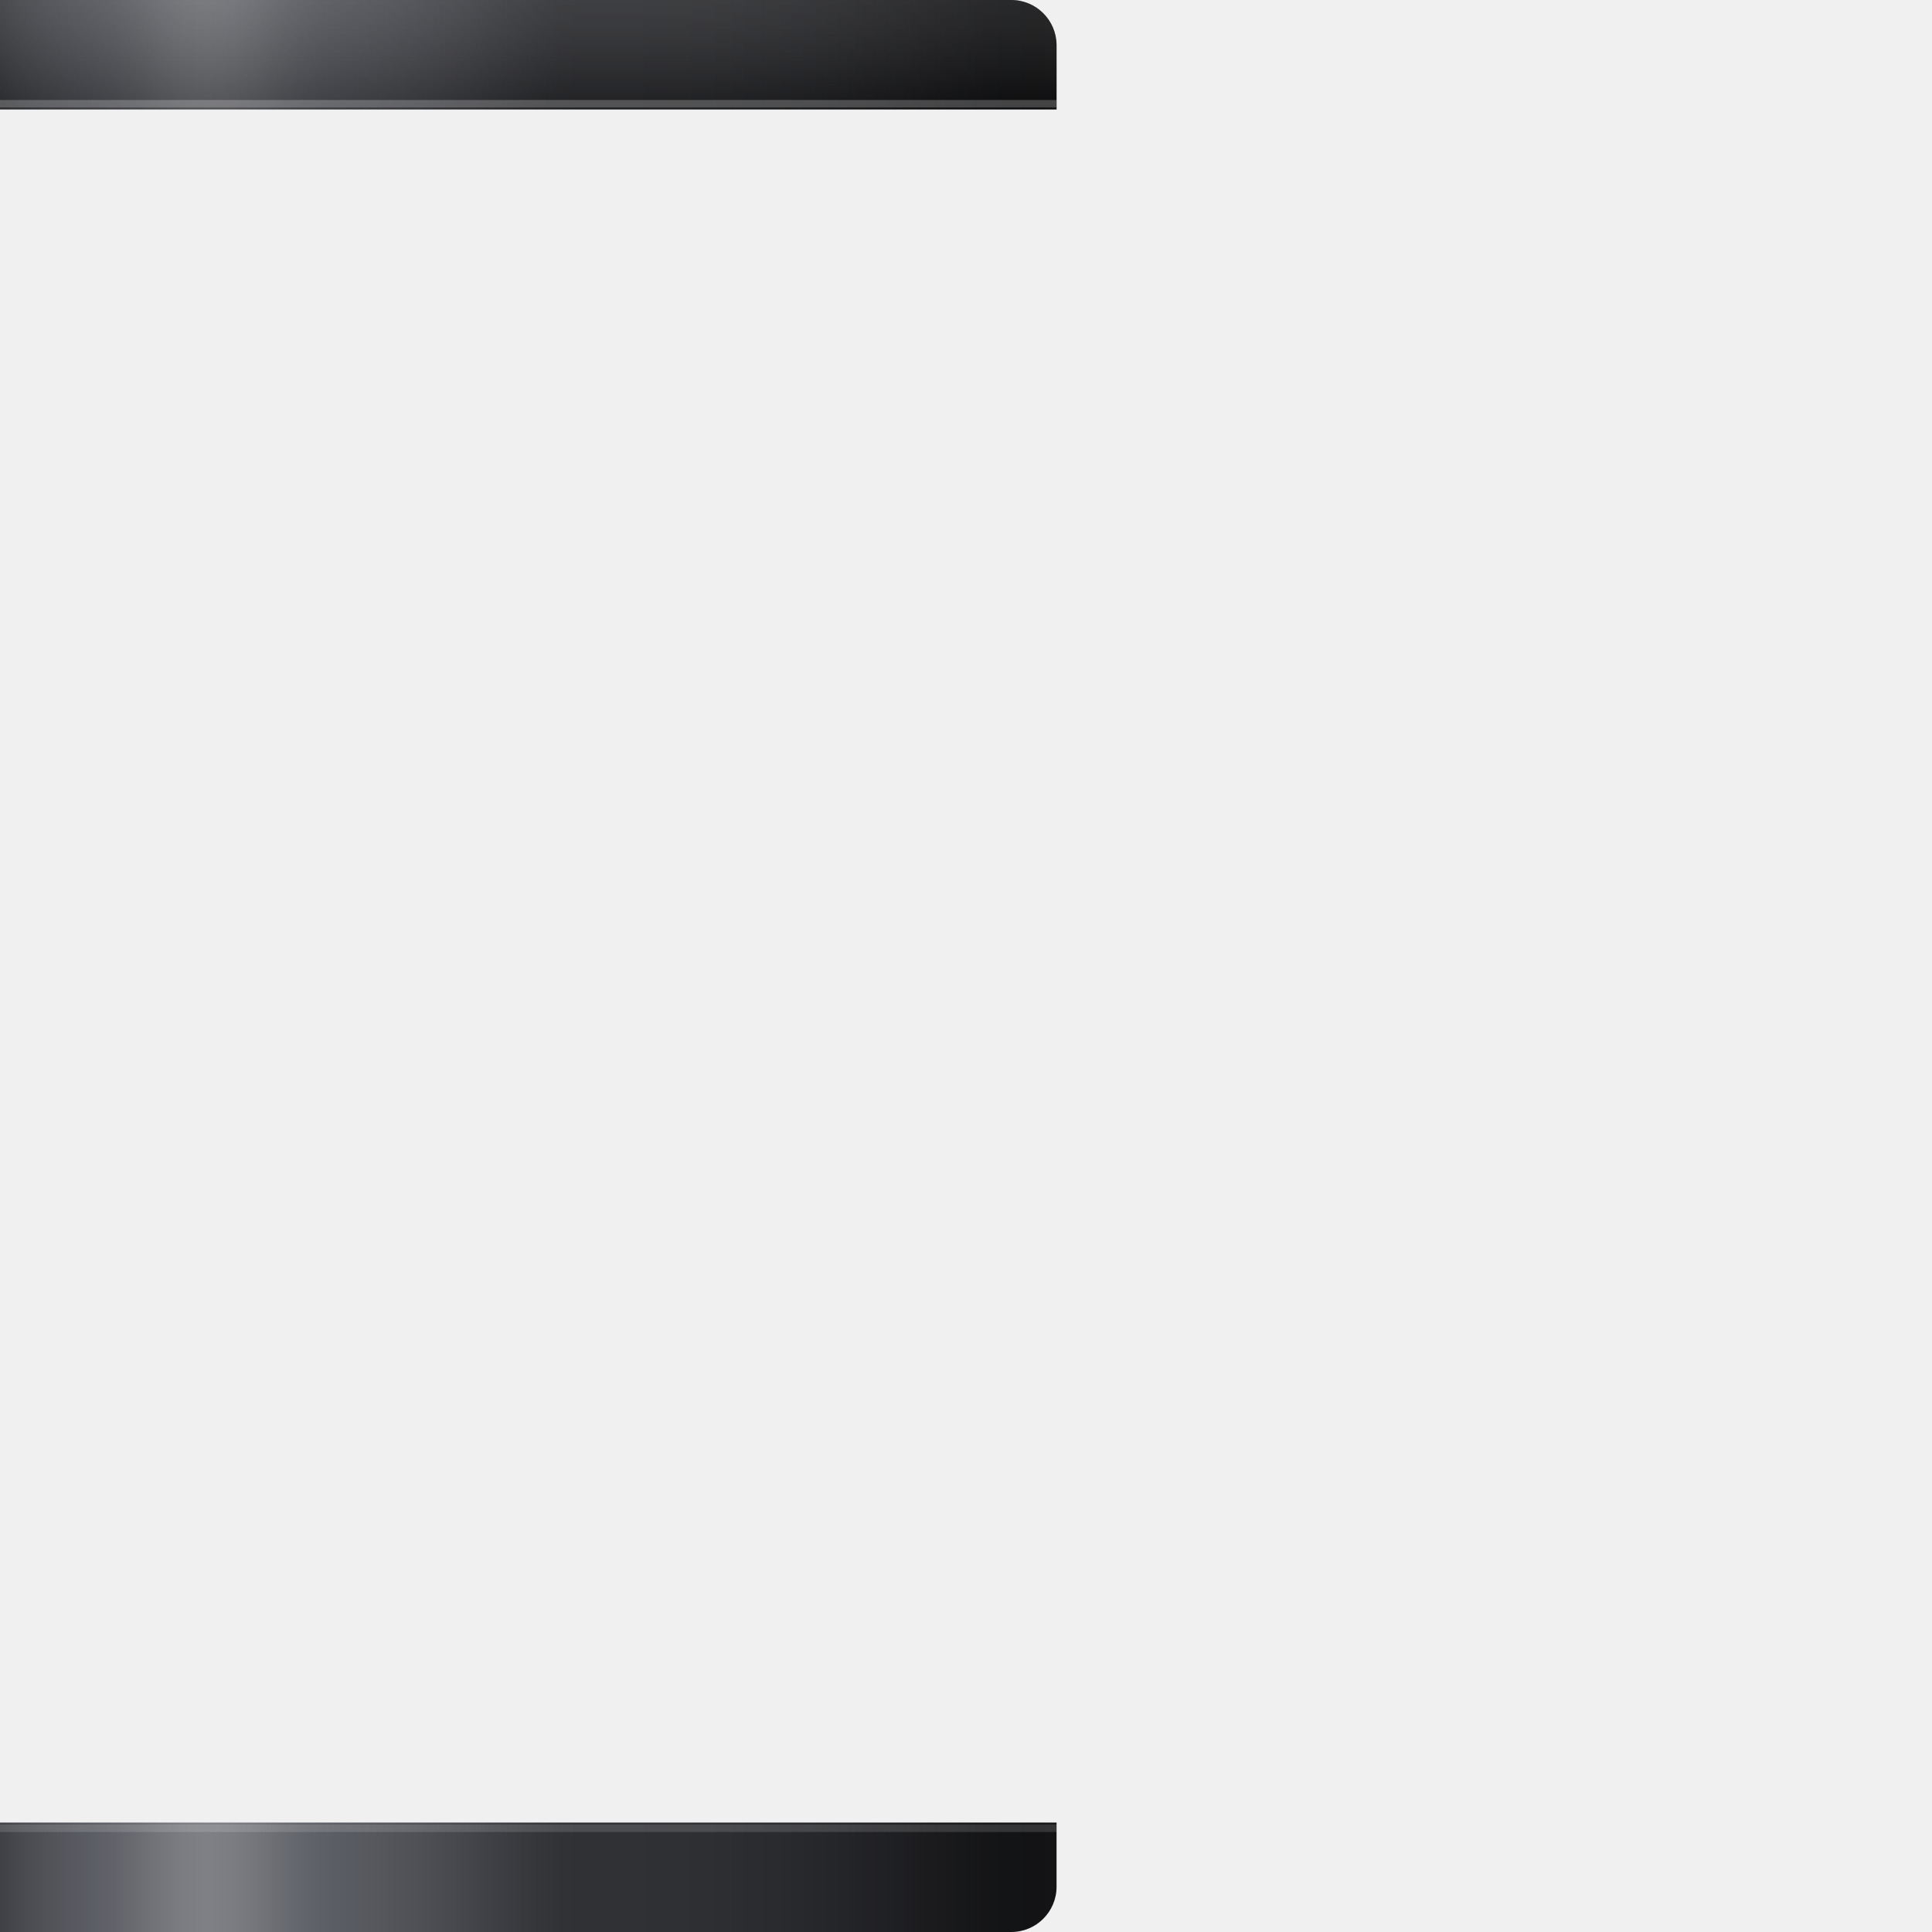
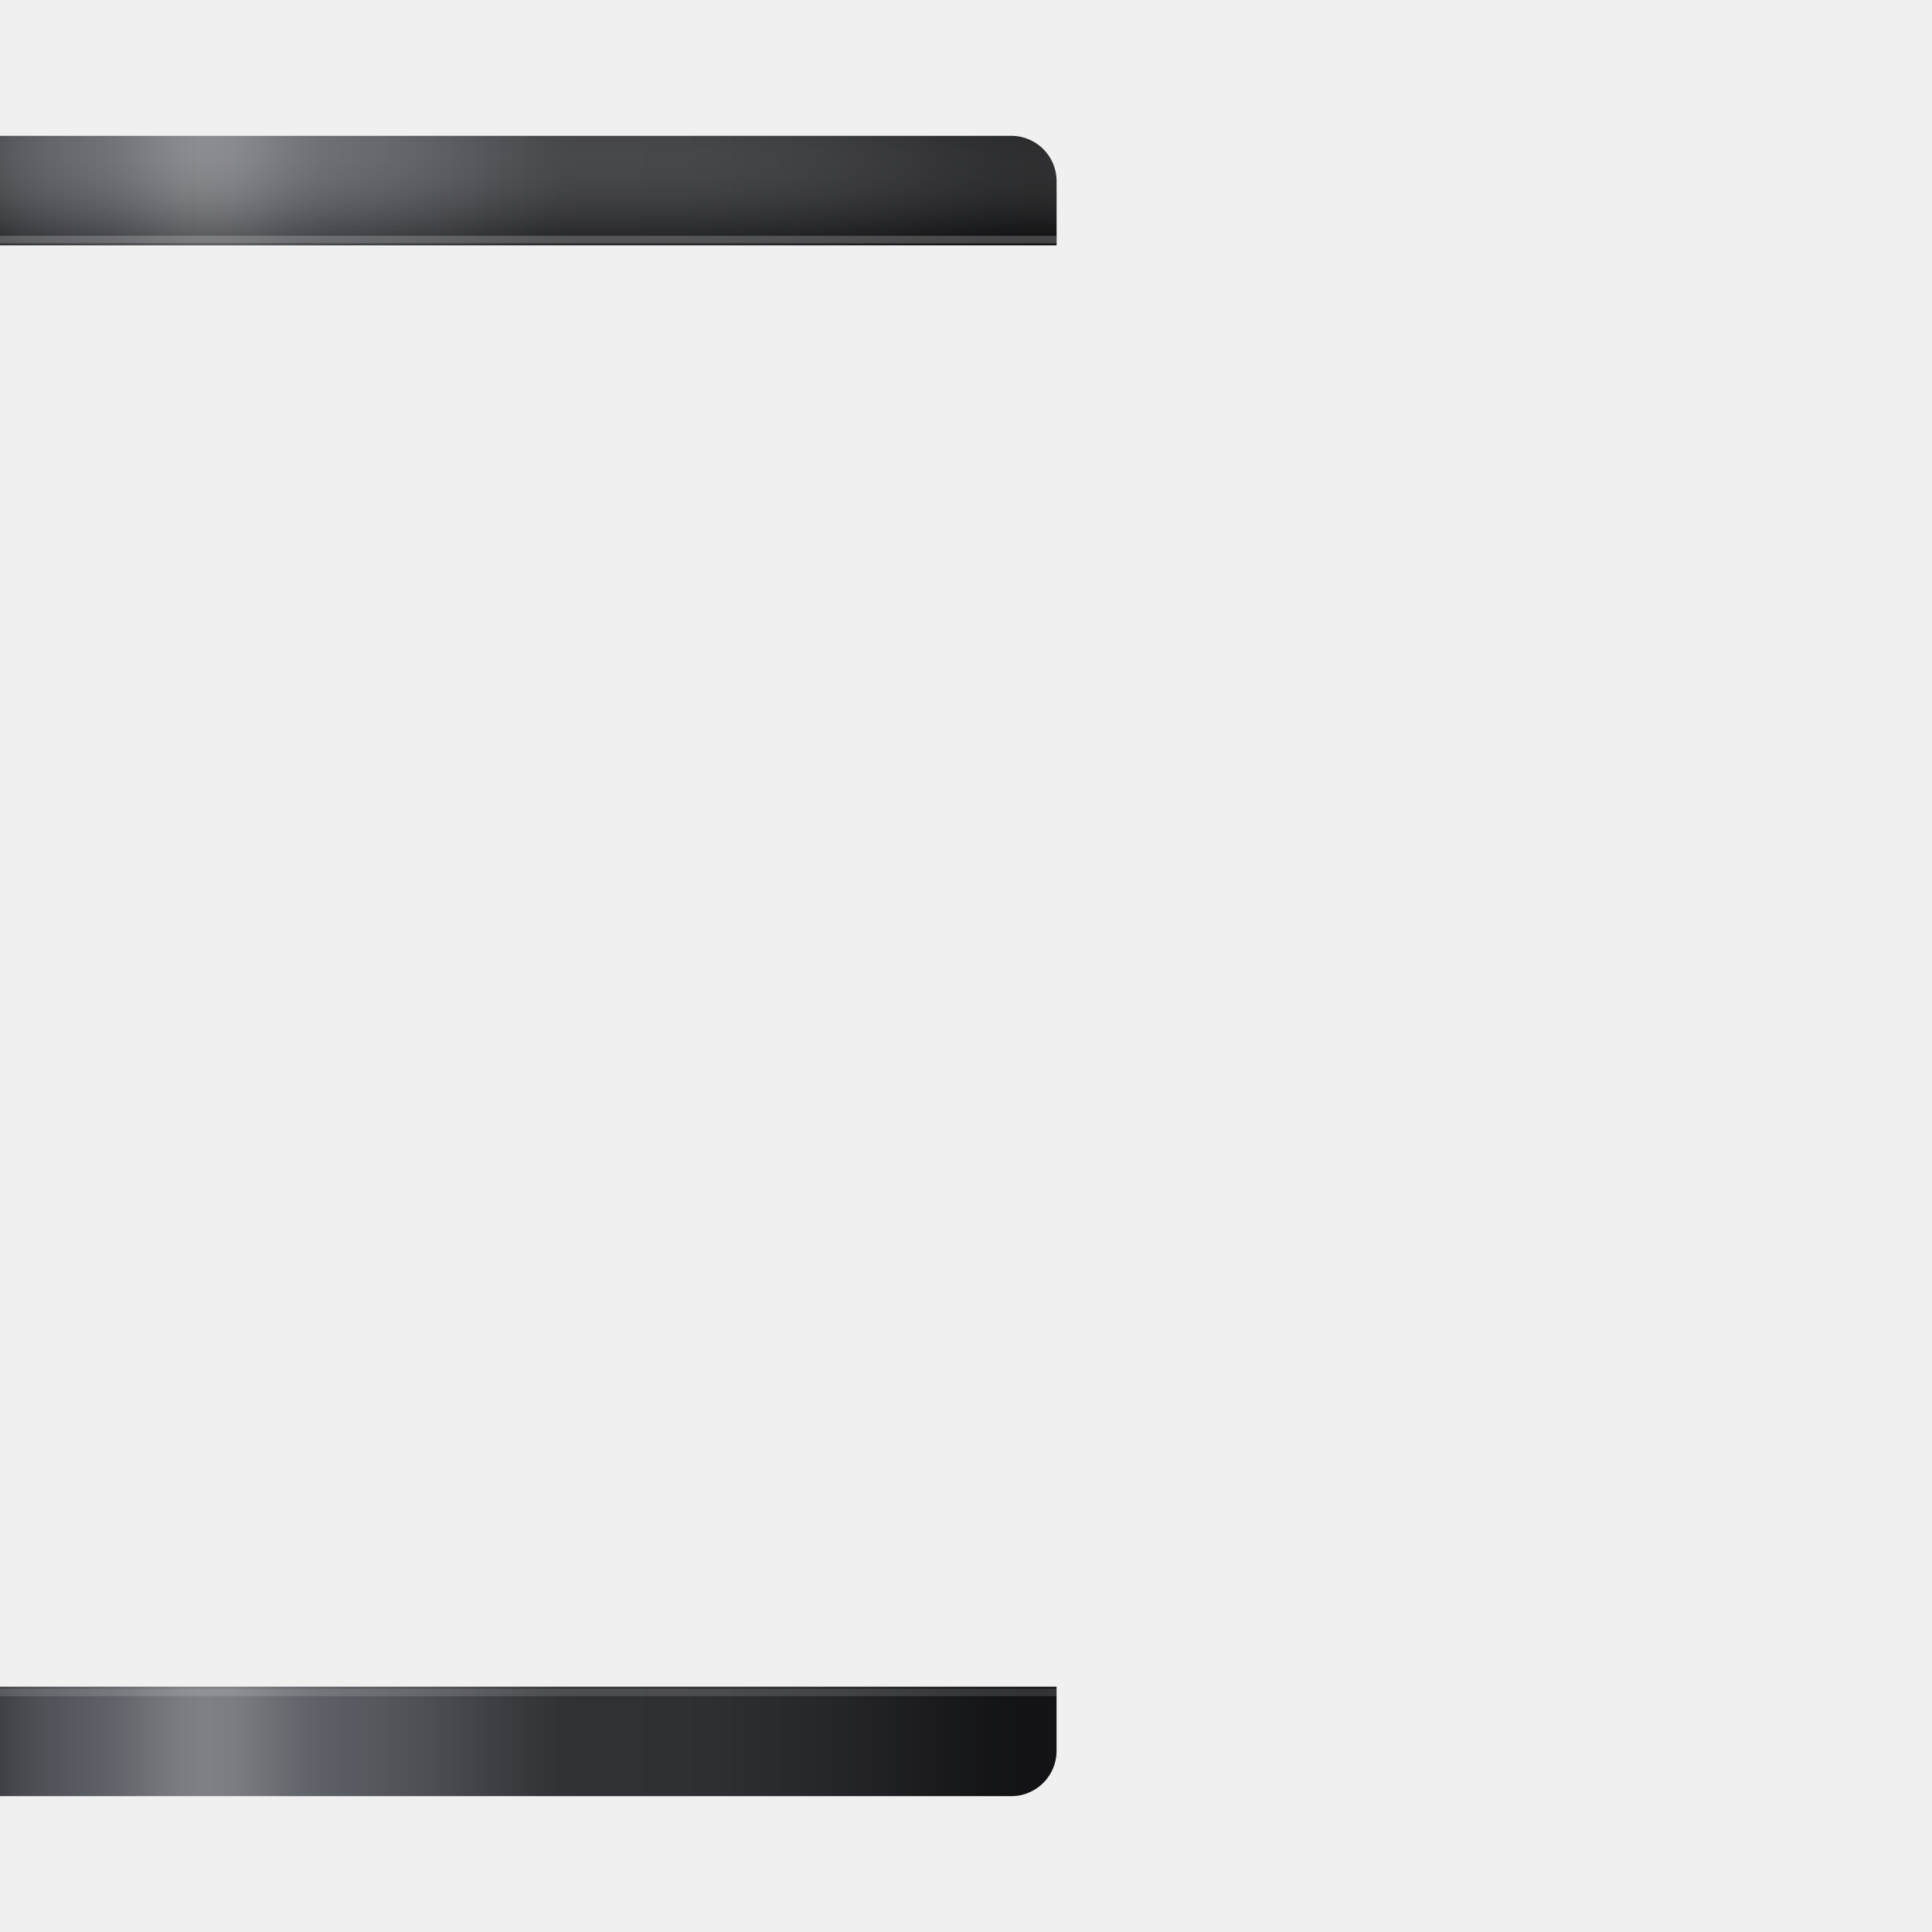
<svg xmlns="http://www.w3.org/2000/svg" viewBox="0 0 1024 1024">
  <defs>
    <clipPath id="o">
-       <path d="M-56.00,0.00 h632.00 a24.00,24.00 0 0 1 24.00,24.00 v976.00 a24.00,24.00 0 0 1 -24.00,24.00 h-632.00 a24.00,24.00 0 0 1 -24.00,-24.00 v-976.00 a24.00,24.00 0 0 1 24.00,-24.00 z" />
+       <path d="M-56.00,72.00 h632.00 a24.00,24.00 0 0 1 24.00,24.00 v832.00 a24.00,24.00 0 0 1 -24.00,24.00 h-632.00 a24.00,24.00 0 0 1 -24.00,-24.00 v-832.00 a24.00,24.00 0 0 1 24.00,-24.00 z" />
    </clipPath>
    <linearGradient id="m" gradientUnits="userSpaceOnUse" x1="0" y1="0" x2="600" y2="0">
      <stop offset="0" stop-color="#2a2b2e" />
      <stop offset="0.021" stop-color="#303135" />
      <stop offset="0.042" stop-color="#323337" />
      <stop offset="0.062" stop-color="#3d3e43" />
      <stop offset="0.083" stop-color="#47494e" />
      <stop offset="0.104" stop-color="#4f5157" />
      <stop offset="0.125" stop-color="#56575e" />
      <stop offset="0.146" stop-color="#5b5d64" />
      <stop offset="0.167" stop-color="#62636a" />
      <stop offset="0.188" stop-color="#6a6c72" />
      <stop offset="0.208" stop-color="#73757b" />
      <stop offset="0.229" stop-color="#7b7d82" />
      <stop offset="0.25" stop-color="#7e8085" />
      <stop offset="0.271" stop-color="#7c7d83" />
      <stop offset="0.292" stop-color="#74767c" />
      <stop offset="0.312" stop-color="#6b6d73" />
      <stop offset="0.333" stop-color="#63656c" />
      <stop offset="0.354" stop-color="#5d5f66" />
      <stop offset="0.375" stop-color="#595b62" />
      <stop offset="0.396" stop-color="#56585e" />
      <stop offset="0.417" stop-color="#52545a" />
      <stop offset="0.438" stop-color="#4e5056" />
      <stop offset="0.458" stop-color="#4a4b51" />
      <stop offset="0.479" stop-color="#45464c" />
      <stop offset="0.5" stop-color="#3f4045" />
      <stop offset="0.521" stop-color="#3a3b3f" />
      <stop offset="0.542" stop-color="#35363a" />
      <stop offset="0.562" stop-color="#313236" />
      <stop offset="0.583" stop-color="#303135" />
      <stop offset="0.604" stop-color="#303135" />
      <stop offset="0.625" stop-color="#303135" />
      <stop offset="0.646" stop-color="#2f3034" />
      <stop offset="0.667" stop-color="#2f3033" />
      <stop offset="0.688" stop-color="#2e2f33" />
      <stop offset="0.708" stop-color="#2d2e31" />
      <stop offset="0.729" stop-color="#2b2c30" />
      <stop offset="0.75" stop-color="#2a2b2e" />
      <stop offset="0.771" stop-color="#28292d" />
      <stop offset="0.792" stop-color="#26272a" />
      <stop offset="0.812" stop-color="#242528" />
      <stop offset="0.833" stop-color="#222226" />
      <stop offset="0.854" stop-color="#1f2023" />
      <stop offset="0.875" stop-color="#1d1d20" />
      <stop offset="0.896" stop-color="#1a1a1d" />
      <stop offset="0.917" stop-color="#17181a" />
      <stop offset="0.938" stop-color="#151518" />
      <stop offset="0.958" stop-color="#131416" />
      <stop offset="0.979" stop-color="#131315" />
      <stop offset="1" stop-color="#141417" />
    </linearGradient>
    <linearGradient id="v" x1="0" y1="0" x2="0" y2="1">
      <stop offset="0" stop-color="#fff" stop-opacity="0.10" />
      <stop offset="1" stop-color="#000" stop-opacity="0.35" />
    </linearGradient>
  </defs>
  <g transform="translate(-40,0)">
    <g clip-path="url(#o)">
-       <rect x="-80" y="-80" width="680" height="138" fill="url(#m)" />
-       <rect x="-80" y="-80" width="680" height="138" fill="url(#v)" />
-       <rect x="-80" y="966" width="680" height="138" fill="url(#m)" />
-       <rect x="-80" y="53" width="680" height="4" fill="#fff" fill-opacity="0.22" />
-       <rect x="-80" y="967" width="680" height="4" fill="#fff" fill-opacity="0.14" />
+       <rect x="-80" y="-80" width="680" height="210" fill="url(#m)" />
+       <rect x="-80" y="72" width="680" height="58" fill="url(#v)" />
+       <rect x="-80" y="894" width="680" height="210" fill="url(#m)" />
+       <rect x="-80" y="125" width="680" height="4" fill="#fff" fill-opacity="0.22" />
+       <rect x="-80" y="895" width="680" height="4" fill="#fff" fill-opacity="0.14" />
    </g>
  </g>
</svg>
